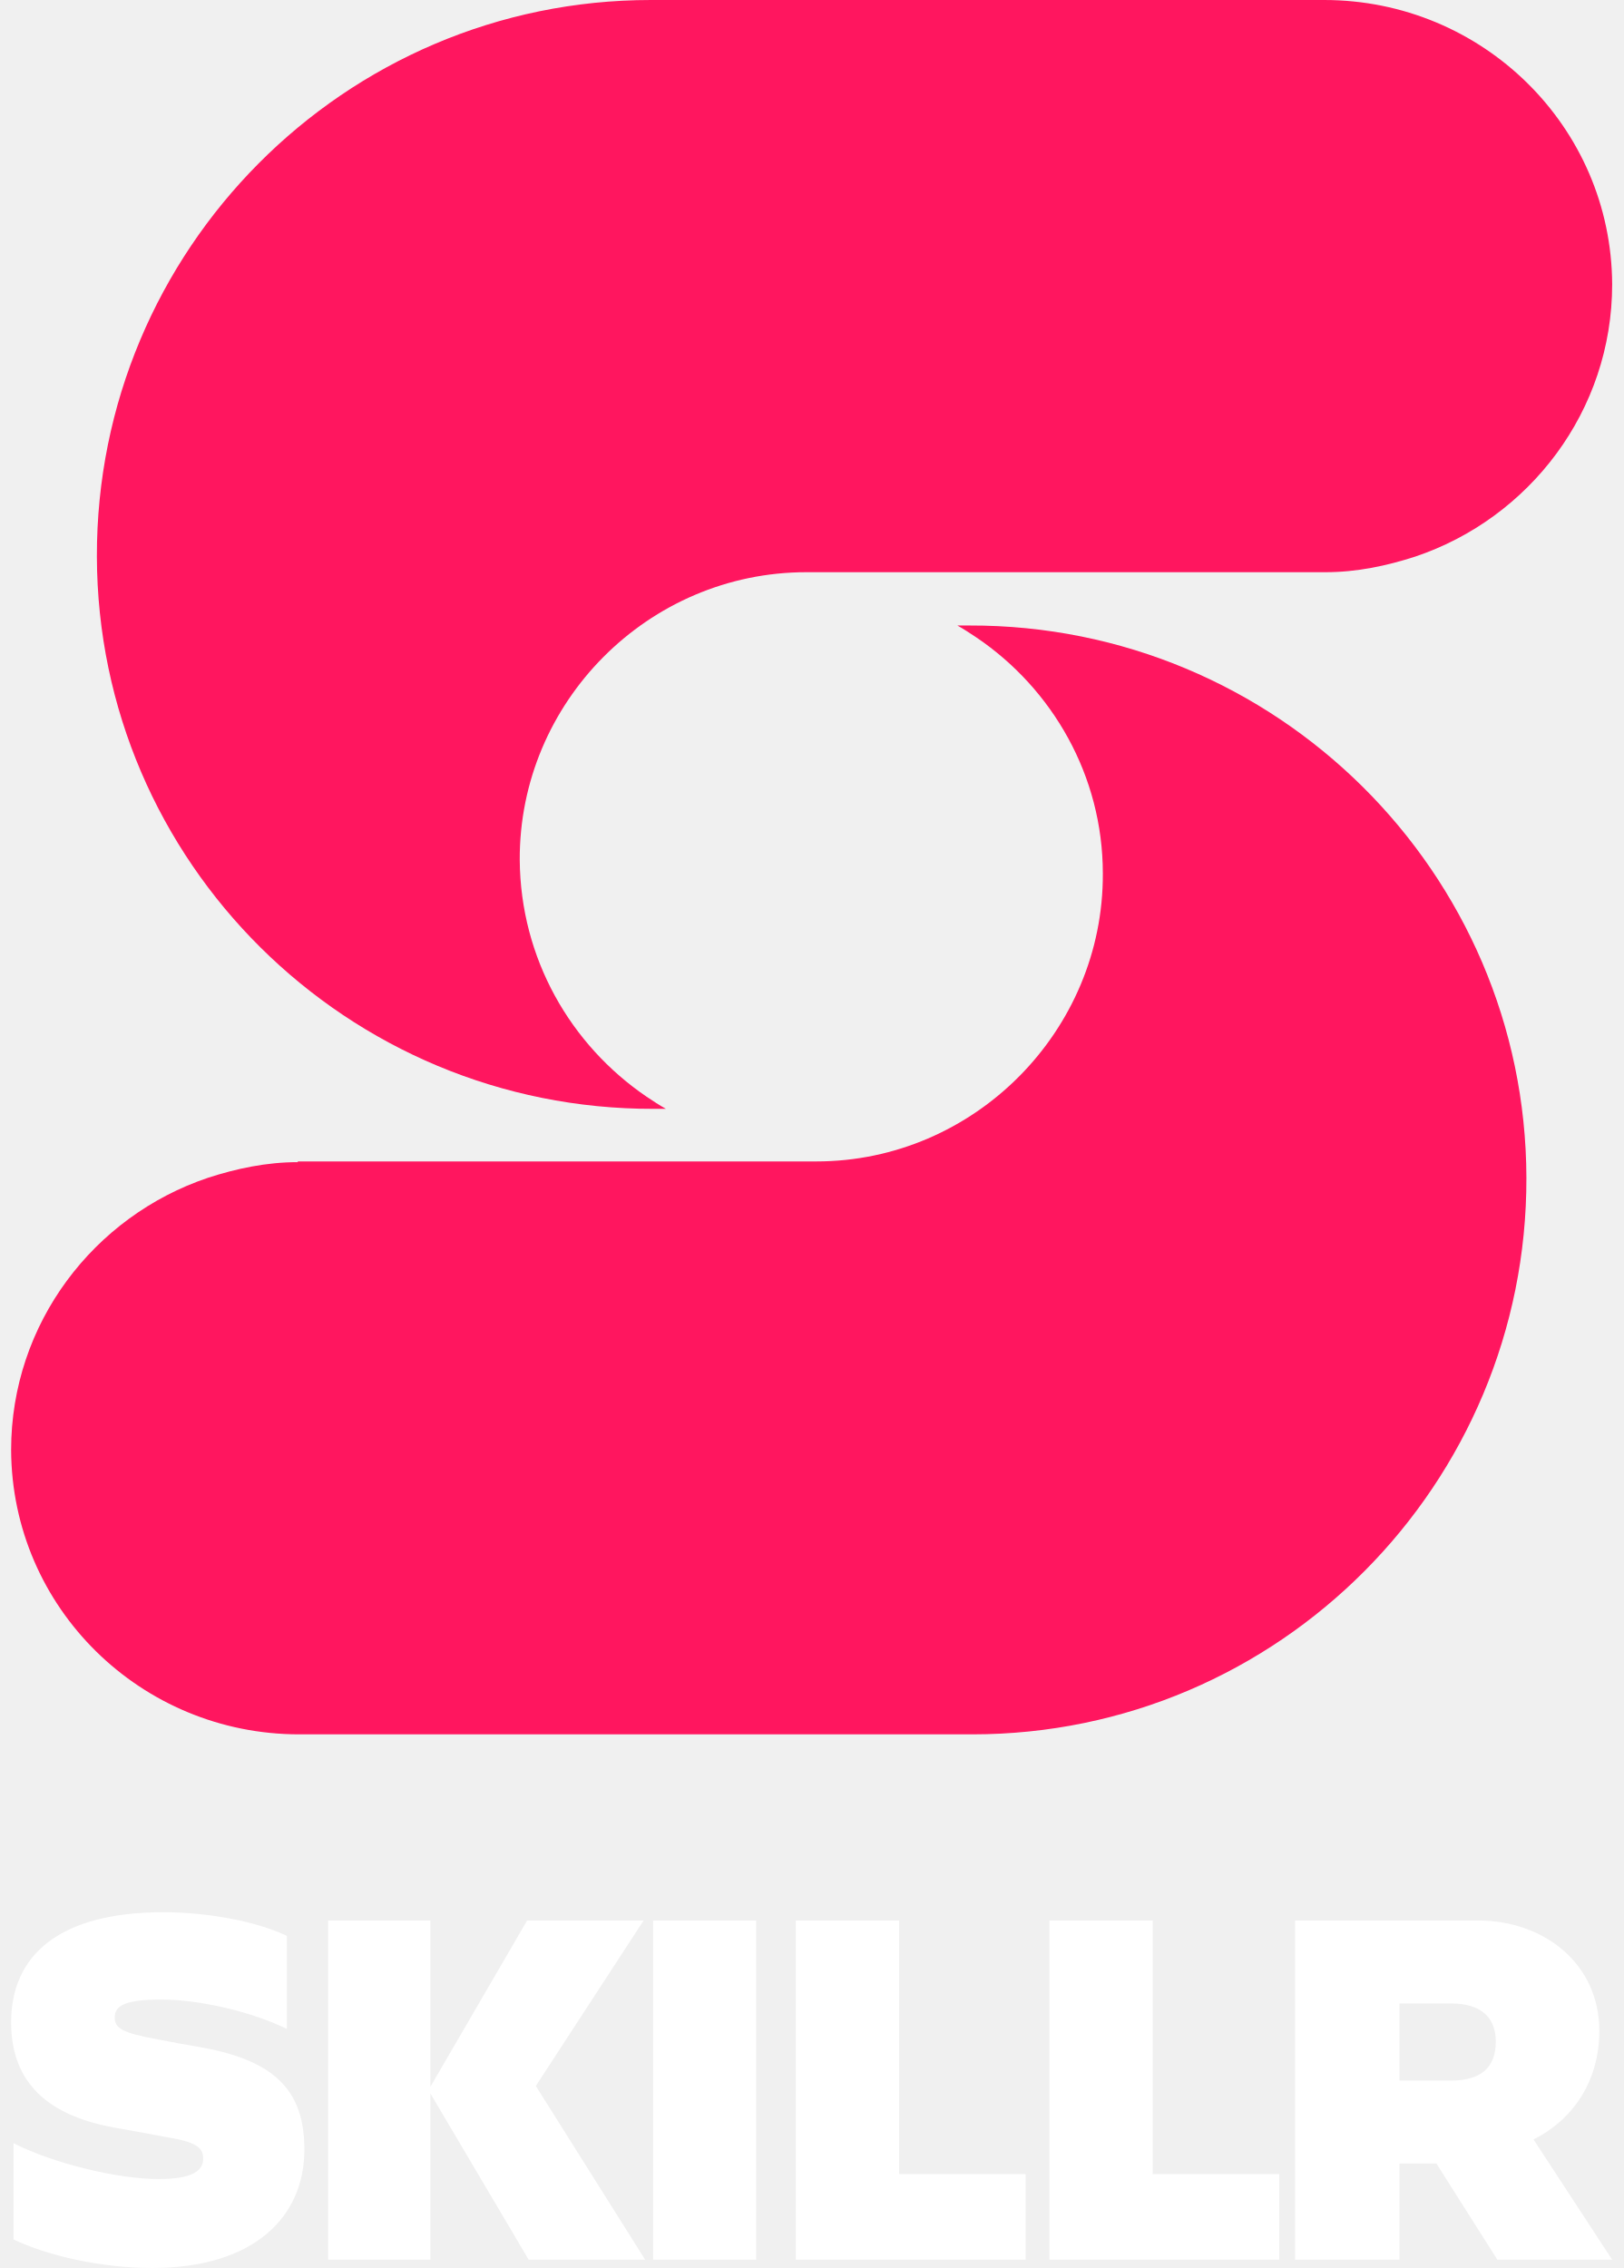
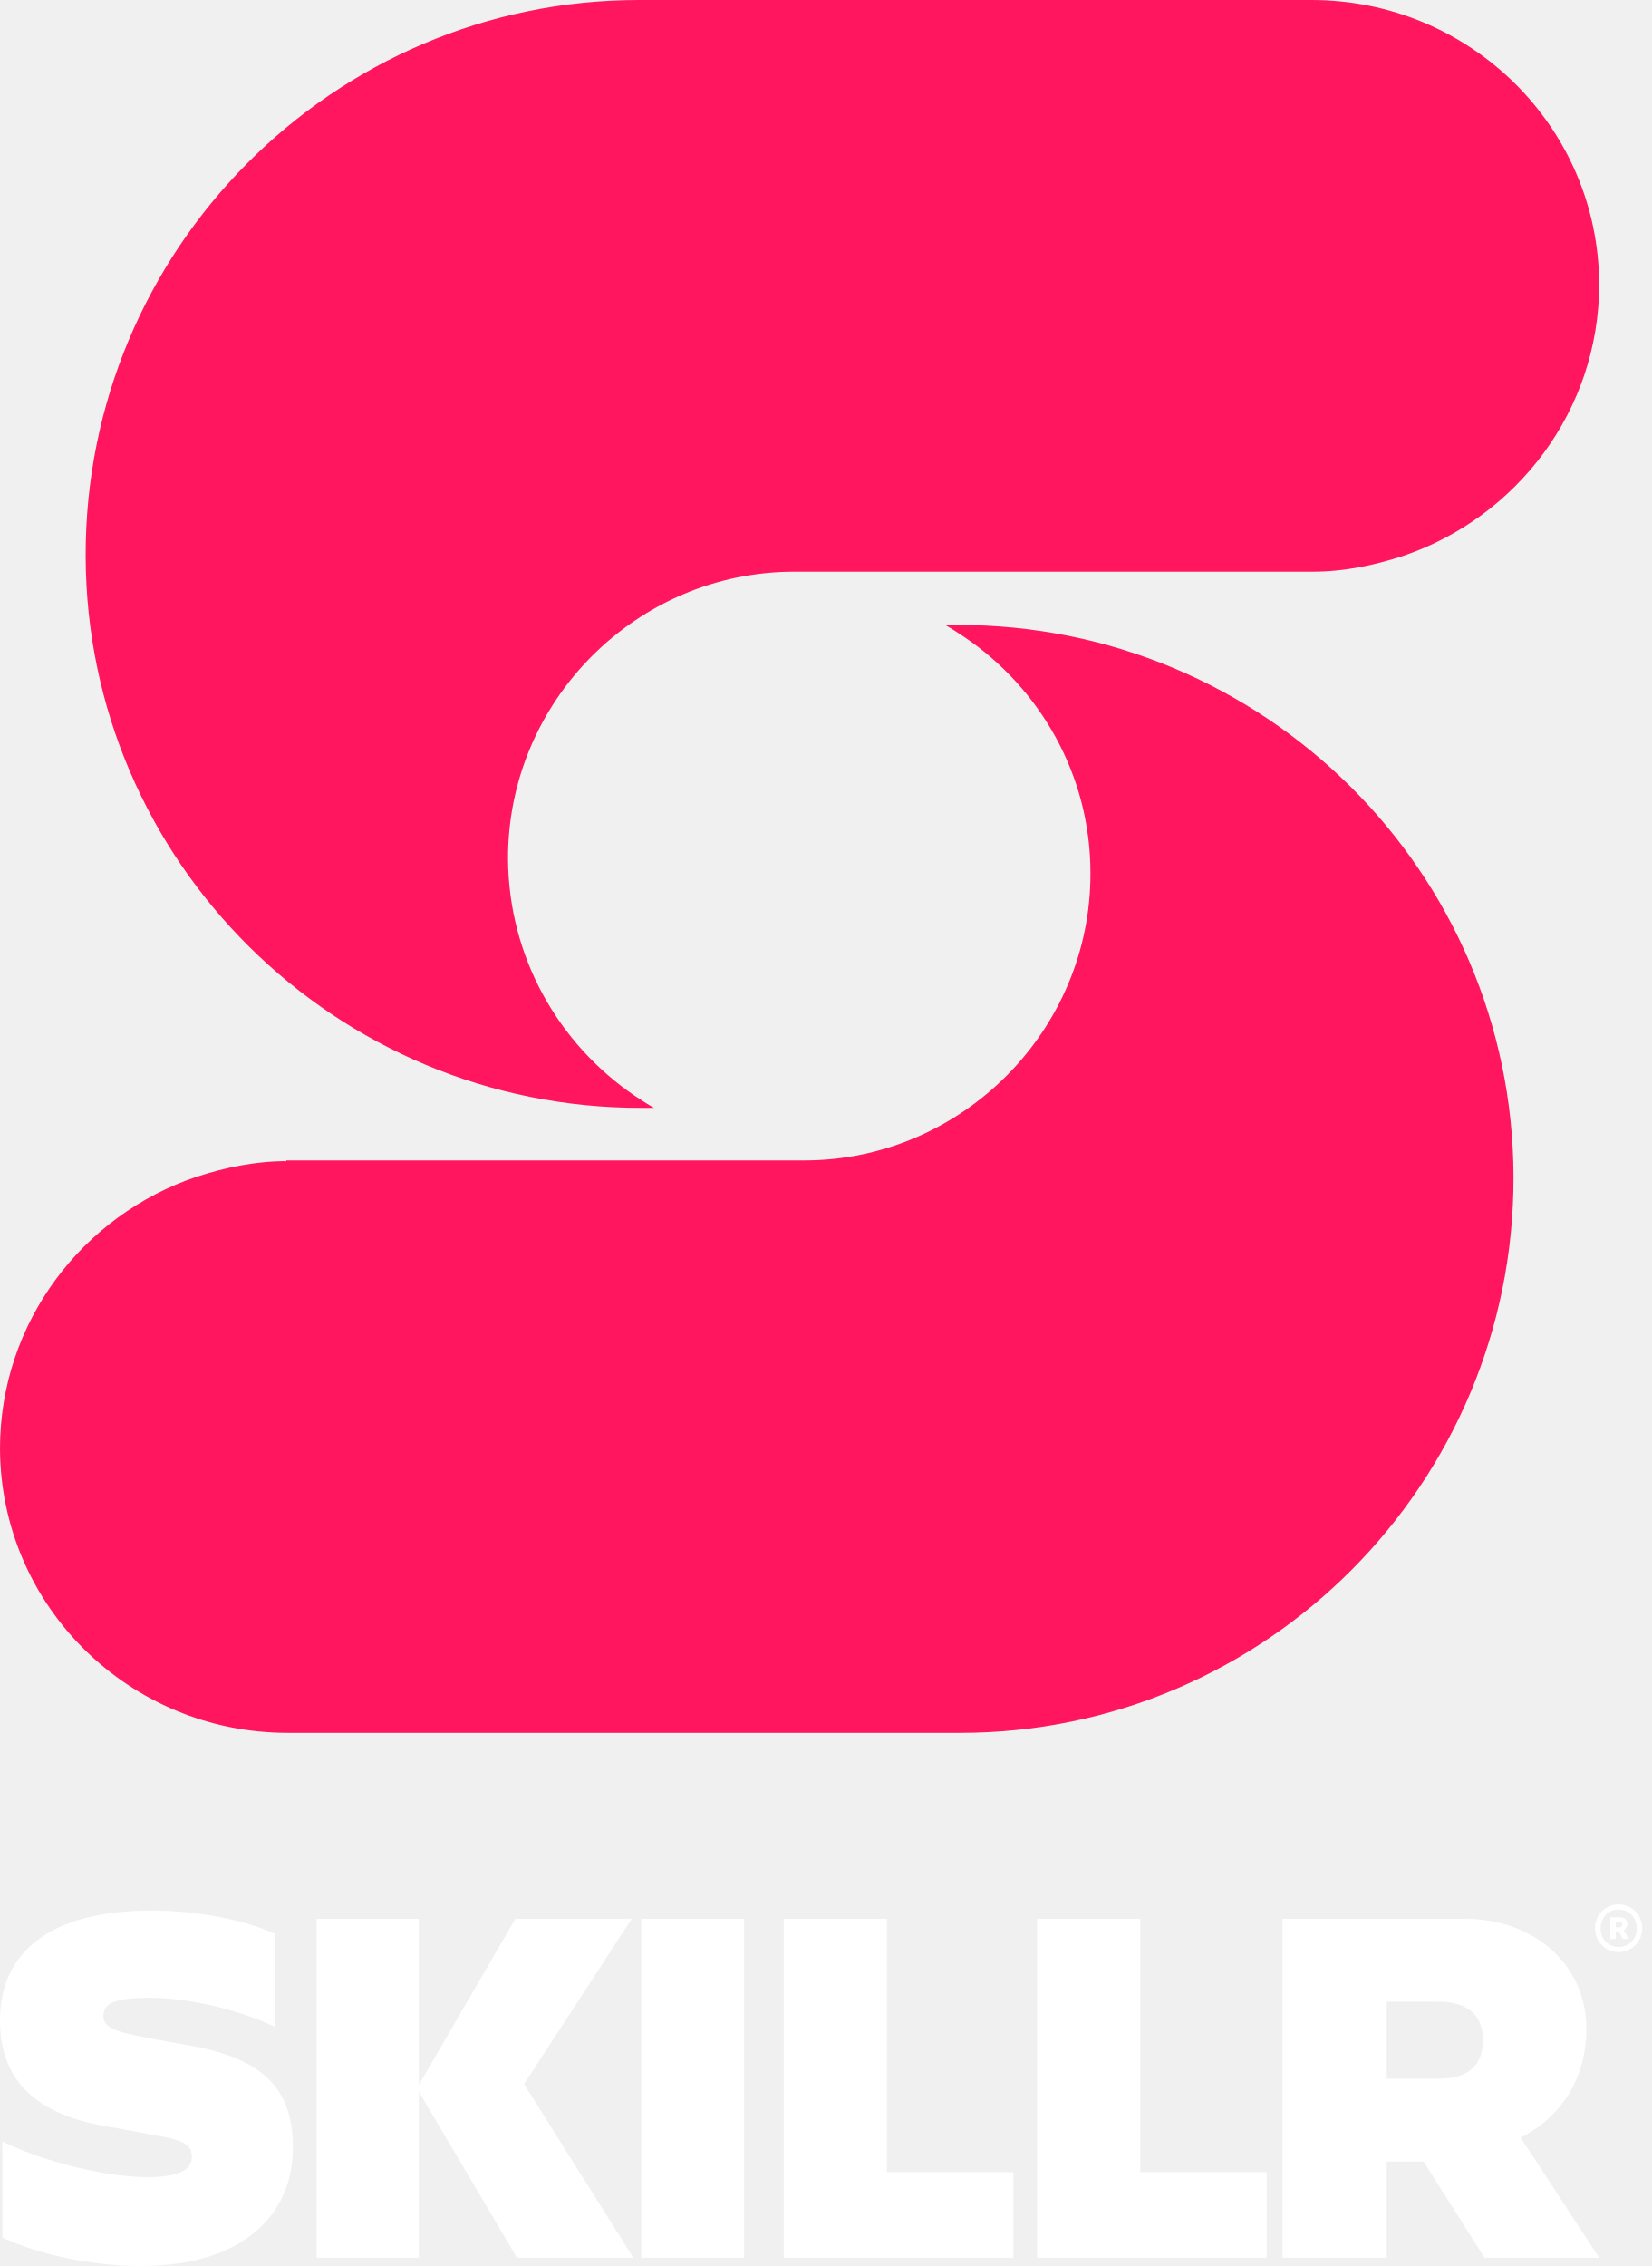
- <svg xmlns="http://www.w3.org/2000/svg" width="73" height="102" viewBox="0 0 73 102" fill="none">
+ <svg xmlns="http://www.w3.org/2000/svg" width="86" height="118" viewBox="0 0 86 118" fill="none">
  <g clip-path="url(#clip0)">
-     <path d="M59.609 25.734C61.02 25.734 62.367 25.446 63.65 25.03C68.78 23.304 72.5 18.477 72.5 12.787C72.468 5.69 66.664 0 59.545 0H29.273C15.485 0 4.325 11.252 4.357 25.03C4.389 38.776 15.613 49.901 29.402 49.869C29.594 49.869 29.755 49.869 29.947 49.869C29.658 49.709 29.37 49.517 29.081 49.325C25.65 46.992 23.405 43.092 23.373 38.68C23.341 31.584 29.145 25.734 36.264 25.734H59.609Z" fill="#FF165F" />
-     <path d="M13.391 52.266C11.98 52.266 10.633 52.554 9.351 52.97C4.22 54.696 0.5 59.523 0.5 65.213C0.532 72.31 6.336 78 13.455 78H43.727C57.516 78 68.675 66.748 68.643 52.97C68.611 39.224 57.387 28.099 43.598 28.131C43.406 28.131 43.246 28.131 43.053 28.131C43.342 28.291 43.63 28.483 43.919 28.675C47.318 30.976 49.595 34.876 49.595 39.288C49.627 46.352 43.823 52.234 36.704 52.234H13.391V52.266Z" fill="#FF165F" />
+     <path d="M68.381 29.77C70.013 29.77 71.571 29.437 73.055 28.957C78.991 26.96 83.294 21.375 83.294 14.793C83.257 6.583 76.542 0 68.307 0H33.287C17.335 0 4.425 13.018 4.462 28.957C4.499 44.859 17.483 57.728 33.435 57.691C33.658 57.691 33.843 57.691 34.066 57.691C33.732 57.507 33.398 57.285 33.064 57.063C29.095 54.363 26.498 49.851 26.461 44.748C26.424 36.538 33.139 29.77 41.374 29.77H68.381Z" fill="#FF165F" />
+     <path d="M14.913 60.465C13.281 60.465 11.723 60.798 10.239 61.279C4.303 63.276 0 68.86 0 75.443C0.037 83.653 6.752 90.236 14.987 90.236H50.007C65.959 90.236 78.869 77.218 78.832 61.279C78.795 45.377 65.811 32.507 49.859 32.544C49.636 32.544 49.451 32.544 49.228 32.544C49.562 32.729 49.896 32.951 50.23 33.173C54.162 35.835 56.796 40.347 56.796 45.451C56.833 53.624 50.118 60.428 41.883 60.428H14.913V60.465Z" fill="#FF165F" />
  </g>
-   <path d="M7.345 86C2.65 86 0.5 87.945 0.5 90.954C0.5 93.413 1.862 95.101 5.159 95.688C5.804 95.798 6.987 96.018 7.56 96.128C8.922 96.349 9.137 96.642 9.137 97.083C9.137 97.596 8.707 98 7.13 98C5.302 98 2.4 97.303 0.608 96.385V100.716C2.149 101.45 4.55 102 6.843 102C11.395 102 13.688 99.725 13.688 96.679C13.688 94.147 12.506 92.716 9.137 92.092C8.492 91.982 7.668 91.835 7.13 91.725C5.482 91.431 5.159 91.211 5.159 90.734C5.159 90.22 5.589 89.927 7.238 89.927C8.994 89.927 11.323 90.477 12.9 91.248V87.064C11.61 86.44 9.424 86 7.345 86Z" fill="white" />
-   <path d="M28.943 86.372H23.704L19.355 93.85V86.372H14.757V101.628H19.355V94.15L23.775 101.628H29.014L24.096 93.813L28.943 86.372Z" fill="white" />
-   <path d="M34.004 86.372H29.37V101.628H34.004V86.372Z" fill="white" />
-   <path d="M35.787 101.628V86.372H40.433V97.776H46.124V101.628H35.787Z" fill="white" />
-   <path d="M47.193 101.628V86.372H51.839V97.776H57.529V101.628H47.193Z" fill="white" />
-   <path d="M67.338 101.628H72.5L68.963 96.219C70.876 95.249 71.922 93.459 71.922 91.333C71.922 88.312 69.432 86.372 66.472 86.372H58.242V101.628H62.935V97.301H64.595L67.338 101.628ZM62.935 90.102H65.245C66.653 90.102 67.266 90.773 67.266 91.818C67.266 92.974 66.616 93.571 65.245 93.571H62.935V90.102Z" fill="white" />
+   <path d="M7.919 99.49C2.488 99.49 0 101.74 0 105.221C0 108.066 1.576 110.019 5.39 110.698C6.136 110.825 7.504 111.08 8.168 111.207C9.743 111.462 9.992 111.802 9.992 112.311C9.992 112.906 9.494 113.373 7.67 113.373C5.556 113.373 2.198 112.566 0.125 111.505V116.514C1.907 117.363 4.685 118 7.338 118C12.604 118 15.257 115.368 15.257 111.844C15.257 108.915 13.889 107.259 9.992 106.538C9.246 106.41 8.292 106.24 7.67 106.113C5.763 105.773 5.39 105.519 5.39 104.967C5.39 104.372 5.887 104.033 7.795 104.033C9.826 104.033 12.521 104.67 14.345 105.561V100.721C12.852 100 10.323 99.49 7.919 99.49Z" fill="white" />
+   <path d="M32.905 99.921H26.843L21.813 108.572V99.921H16.494V117.57H21.813V108.918L26.926 117.57H32.987L27.297 108.529L32.905 99.921Z" fill="white" />
+   <path d="M38.76 99.921H33.399V117.57H38.76V99.921Z" fill="white" />
+   <path d="M40.823 117.57V99.921H46.197V113.114H52.781V117.57H40.823Z" fill="white" />
+   <path d="M54.017 117.57V99.921H59.392V113.114H65.975V117.57H54.017Z" fill="white" />
+   <path d="M77.323 117.57H83.294L79.202 111.313C81.415 110.191 82.626 108.119 82.626 105.66C82.626 102.165 79.745 99.921 76.32 99.921H66.8V117.57H72.228V112.564H74.149L77.323 117.57ZM72.228 104.236H74.901C76.529 104.236 77.239 105.013 77.239 106.221C77.239 107.558 76.488 108.249 74.901 108.249H72.228V104.236Z" fill="white" />
+   <path d="M84.307 101.654C84.135 101.654 83.973 101.622 83.821 101.558C83.673 101.494 83.543 101.406 83.431 101.294C83.323 101.182 83.237 101.05 83.173 100.898C83.109 100.746 83.077 100.584 83.077 100.412C83.077 100.24 83.109 100.078 83.173 99.926C83.237 99.774 83.323 99.642 83.431 99.53C83.543 99.418 83.673 99.33 83.821 99.266C83.973 99.202 84.135 99.17 84.307 99.17C84.479 99.17 84.639 99.202 84.787 99.266C84.939 99.33 85.069 99.418 85.177 99.53C85.289 99.642 85.377 99.774 85.441 99.926C85.505 100.078 85.537 100.24 85.537 100.412C85.537 100.584 85.505 100.746 85.441 100.898C85.377 101.05 85.289 101.182 85.177 101.294C85.069 101.406 84.939 101.494 84.787 101.558C84.639 101.622 84.479 101.654 84.307 101.654ZM84.301 101.384C84.577 101.384 84.803 101.292 84.979 101.108C85.159 100.924 85.249 100.692 85.249 100.412C85.249 100.132 85.159 99.9 84.979 99.716C84.803 99.532 84.577 99.44 84.301 99.44C84.033 99.44 83.811 99.532 83.635 99.716C83.459 99.9 83.371 100.132 83.371 100.412C83.371 100.692 83.459 100.924 83.635 101.108C83.811 101.292 84.033 101.384 84.301 101.384ZM83.875 100.97V99.842H84.385C84.505 99.842 84.599 99.876 84.667 99.944C84.735 100.008 84.769 100.094 84.769 100.202C84.769 100.266 84.751 100.326 84.715 100.382C84.683 100.438 84.635 100.482 84.571 100.514L84.835 100.97H84.523L84.313 100.574H84.157V100.97H83.875ZM84.325 100.064H84.157V100.37H84.325C84.373 100.37 84.411 100.356 84.439 100.328C84.471 100.3 84.487 100.262 84.487 100.214C84.487 100.166 84.473 100.13 84.445 100.106C84.417 100.078 84.377 100.064 84.325 100.064Z" fill="white" />
  <defs>
    <clipPath id="clip0">
-       <rect width="72" height="78" fill="white" transform="translate(0.5)" />
+       <rect width="83.294" height="90.235" fill="white" />
    </clipPath>
  </defs>
</svg>
